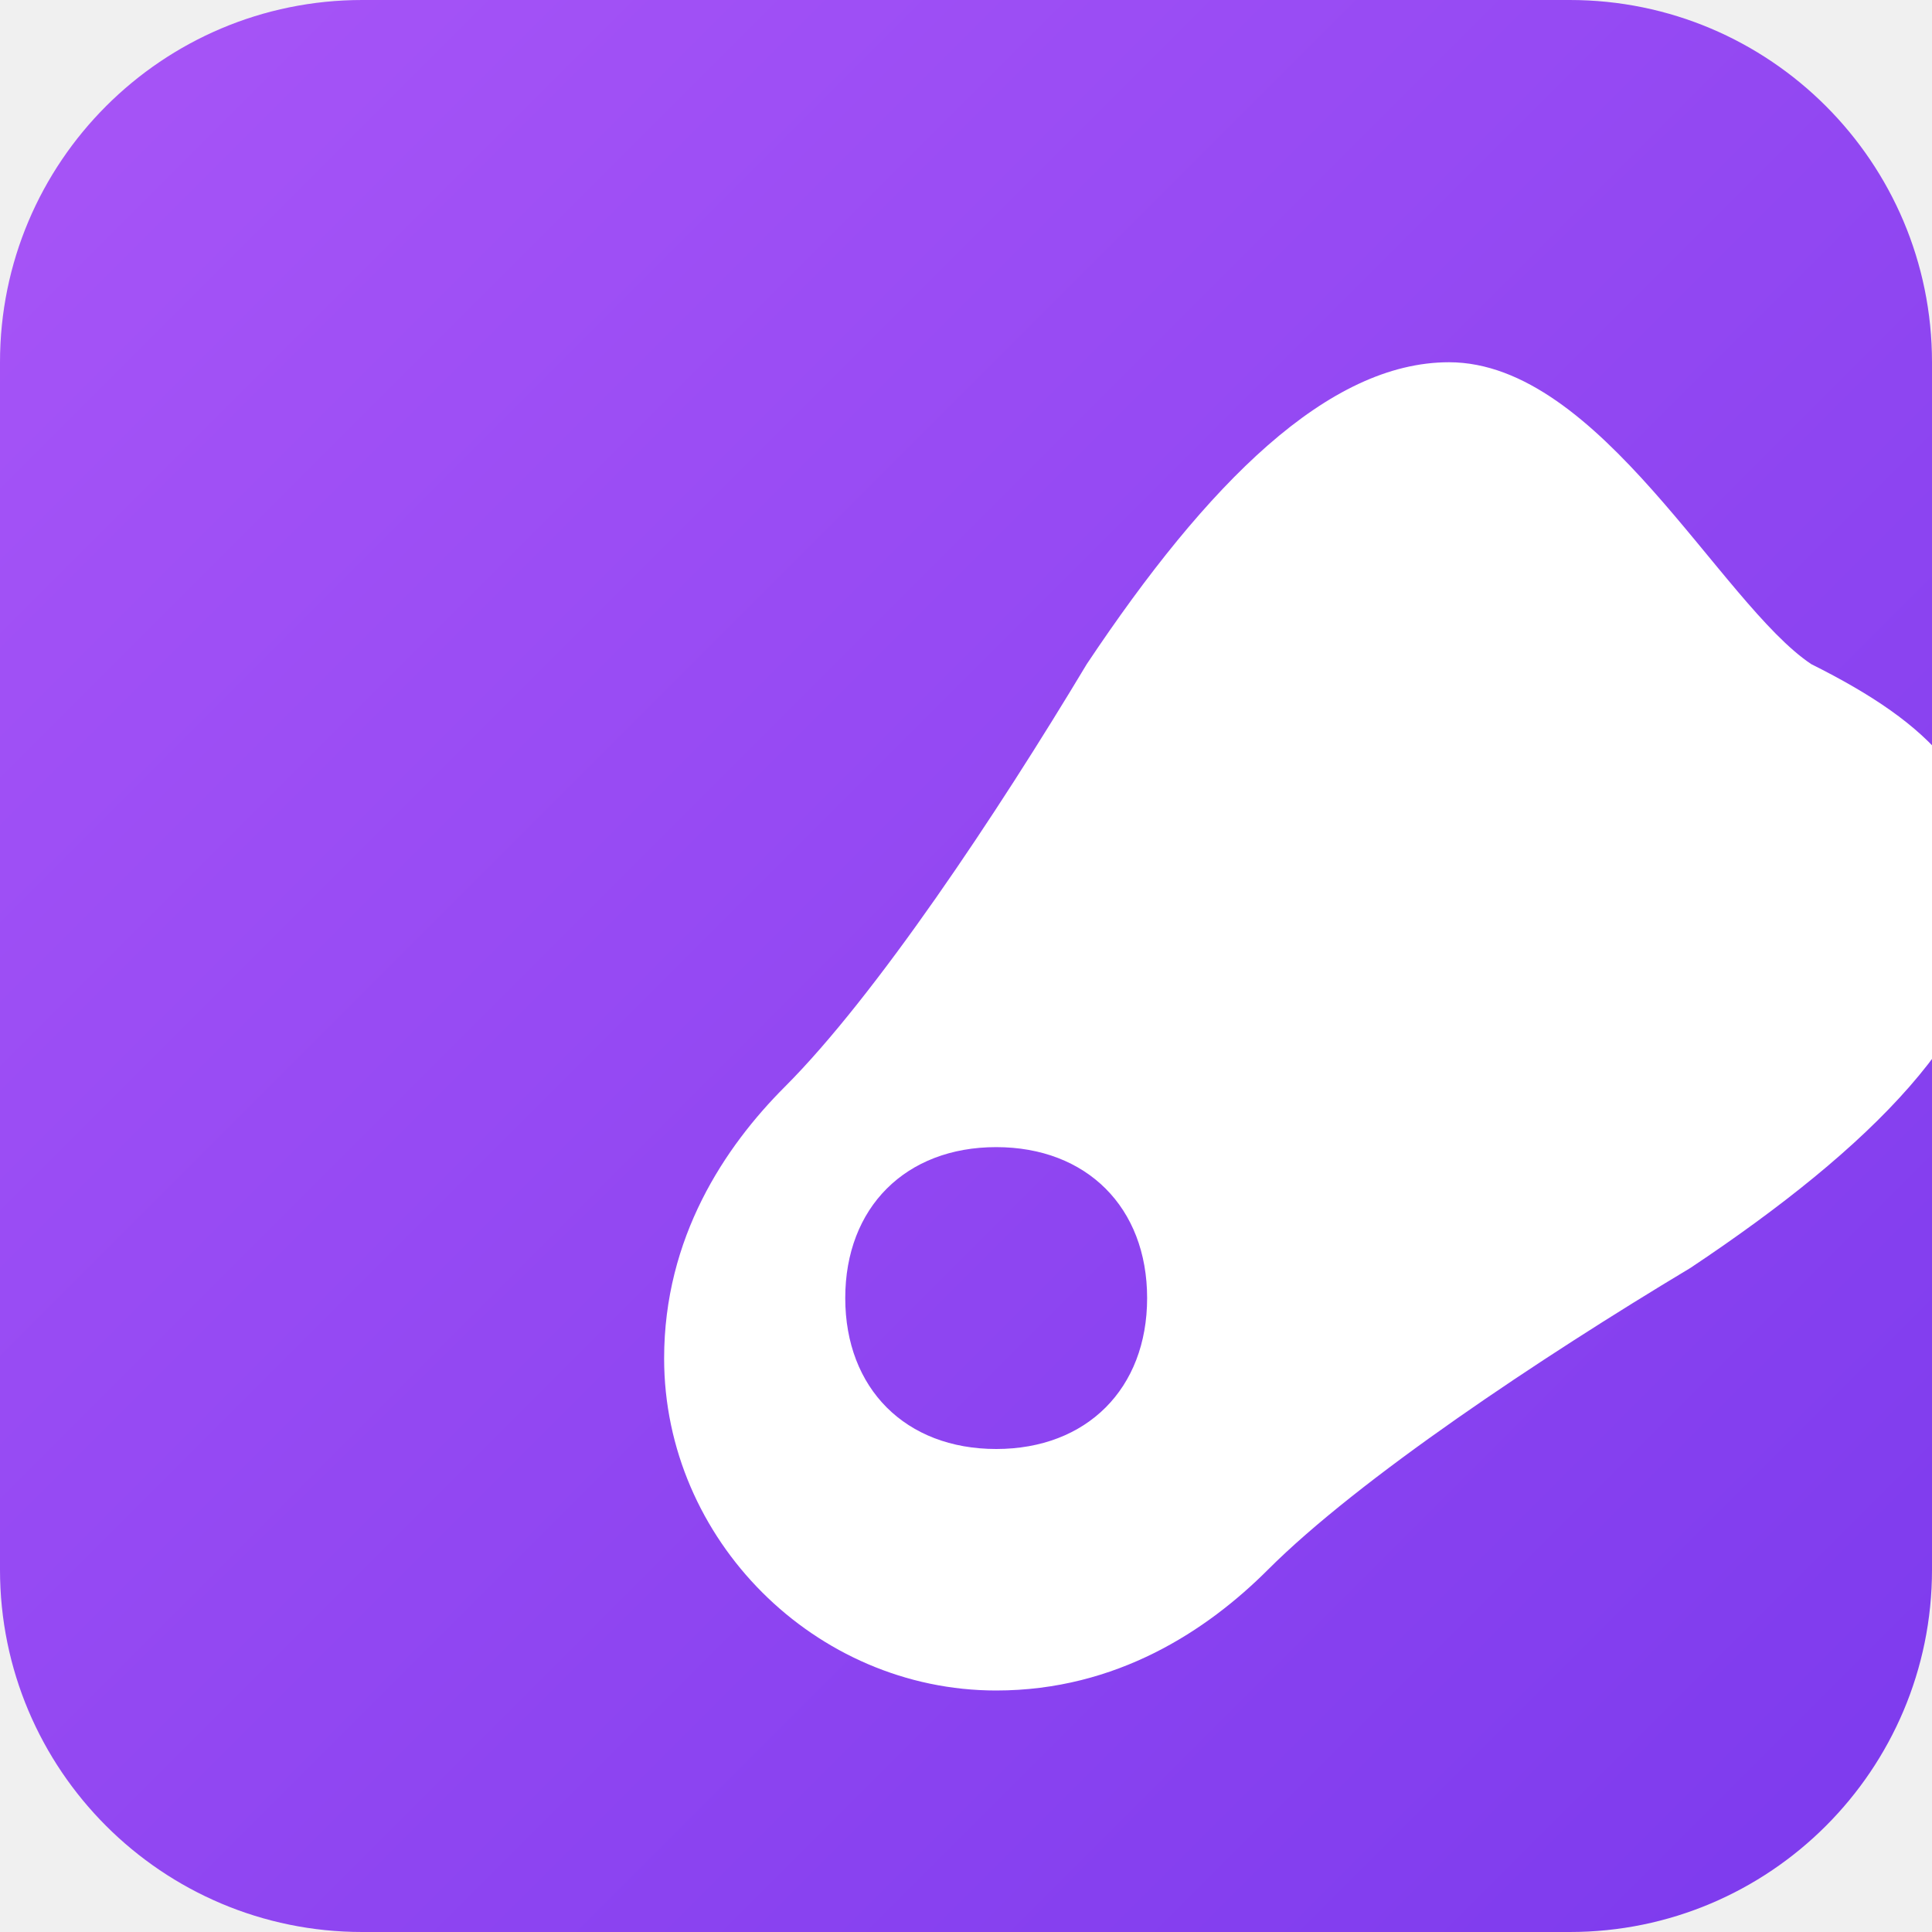
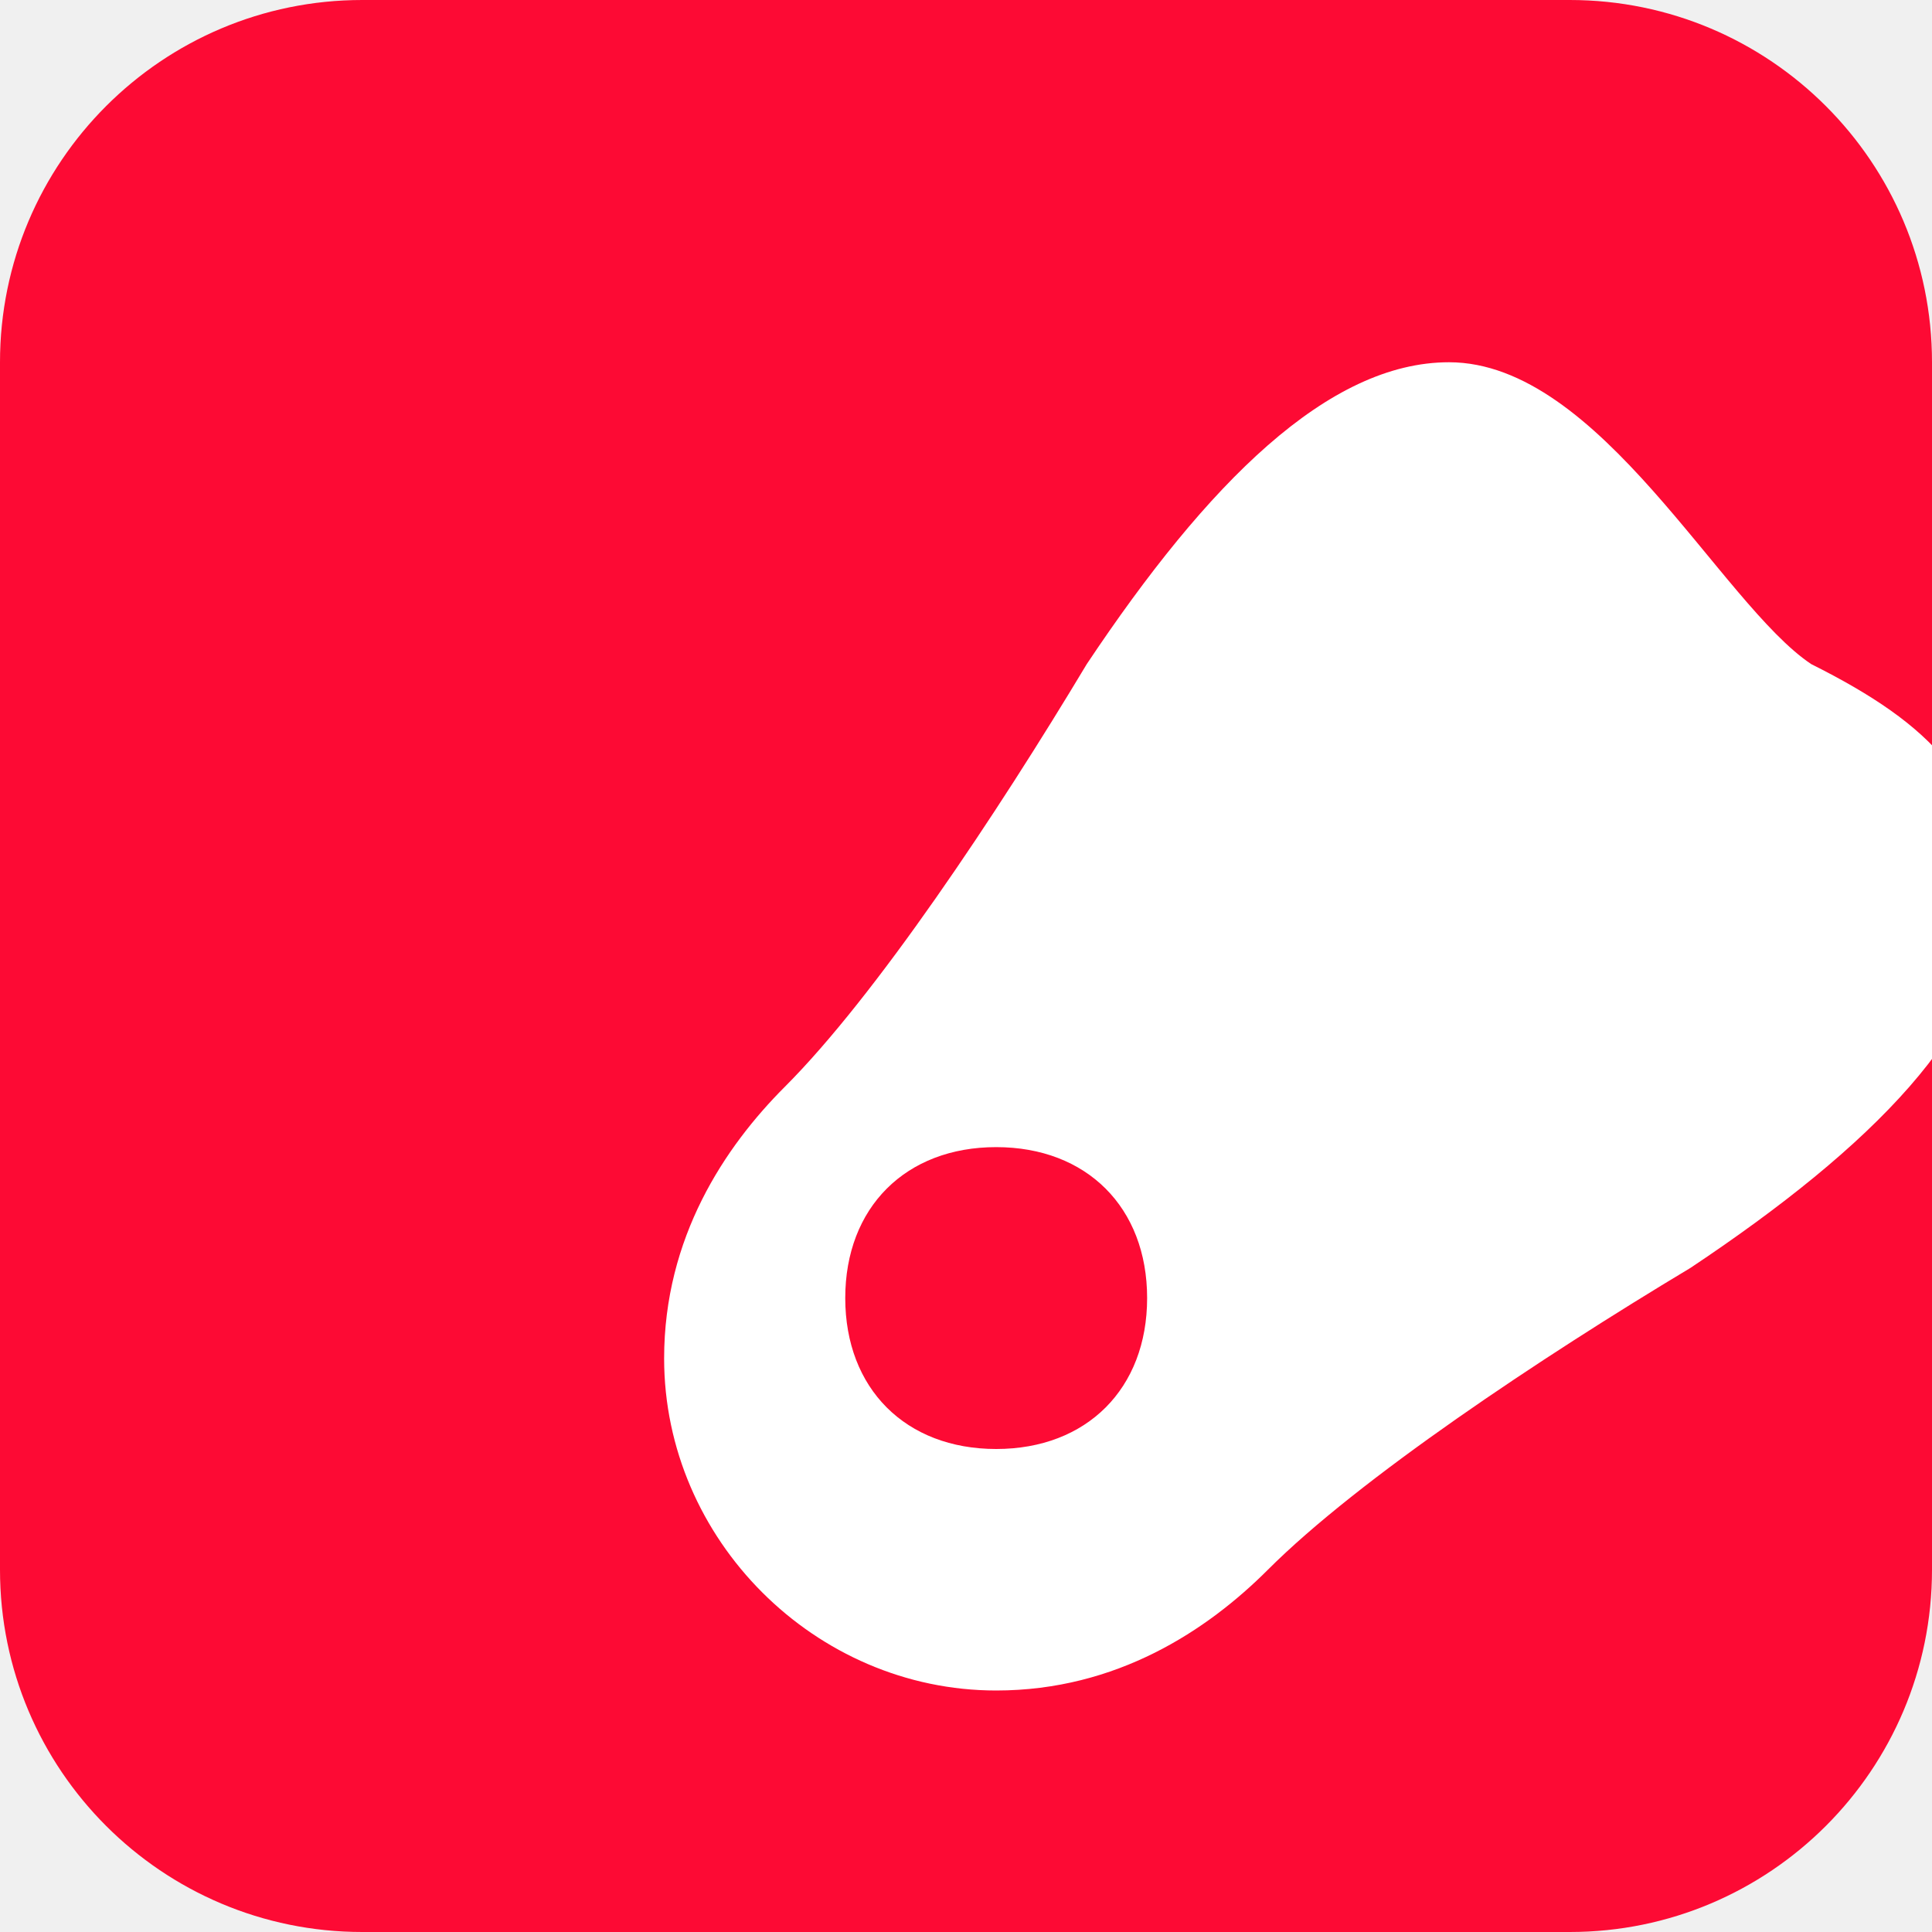
<svg xmlns="http://www.w3.org/2000/svg" viewBox="0 0 128 128">
-   <defs>
-     <linearGradient id="grad" x1="0%" y1="0%" x2="100%" y2="100%">
-       <stop offset="0%" style="stop-color:#a855f7" />
-       <stop offset="100%" style="stop-color:#7c3aed" />
-     </linearGradient>
-   </defs>
-   <rect width="128" height="128" rx="24" fill="url(#grad)" />
+   <rect width="128" height="128" rx="24" fill="#FD0A34" />
  <g fill="white">
    <path d="M96 24c-8 0-16 8-24 20-6 10-14 22-20 28-4 4-8 10-8 18 0 12 10 22 22 22 8 0 14-4 18-8 6-6 18-14 28-20 12-8 20-16 20-24 0-8-4-12-12-16-6-4-14-20-24-20zm-30 72c-6 0-10-4-10-10s4-10 10-10 10 4 10 10-4 10-10 10z" />
  </g>
</svg>
